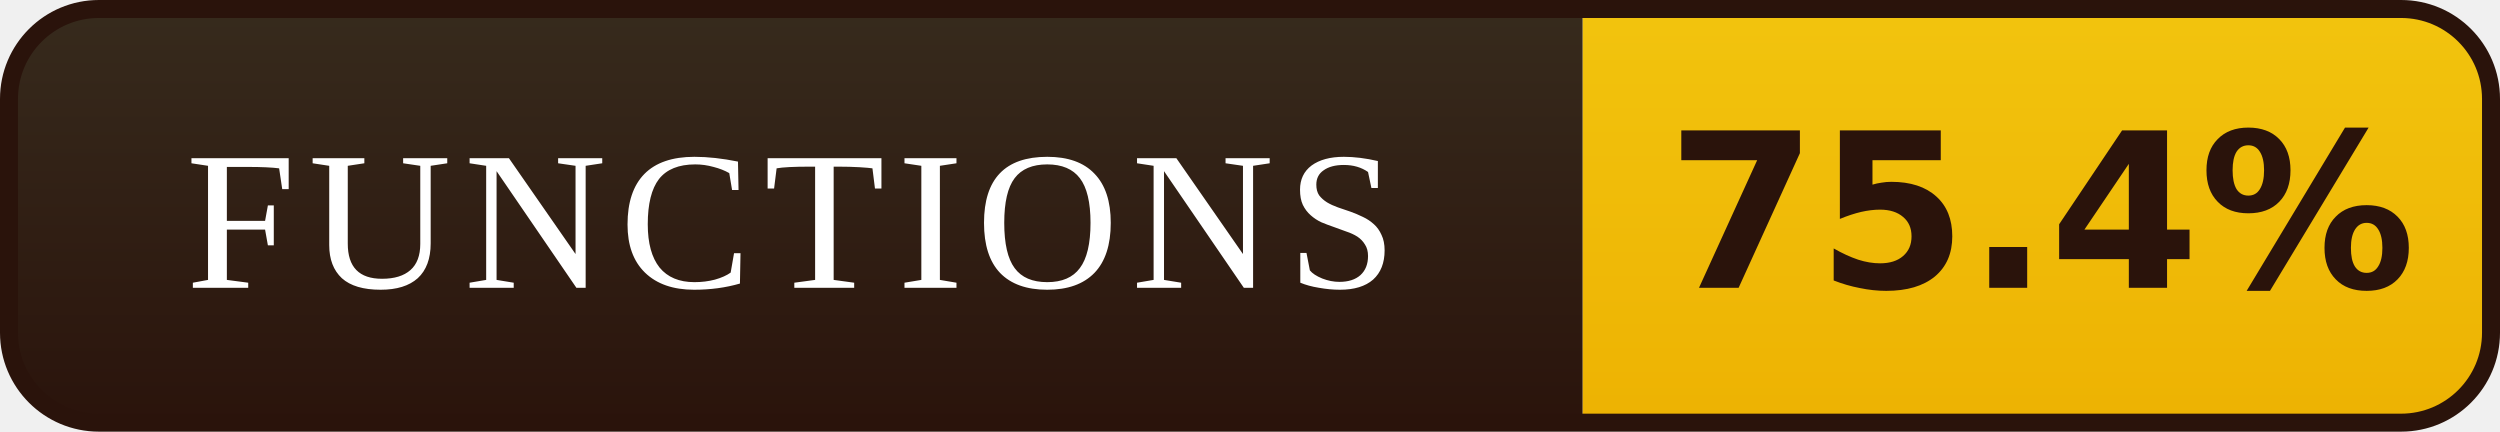
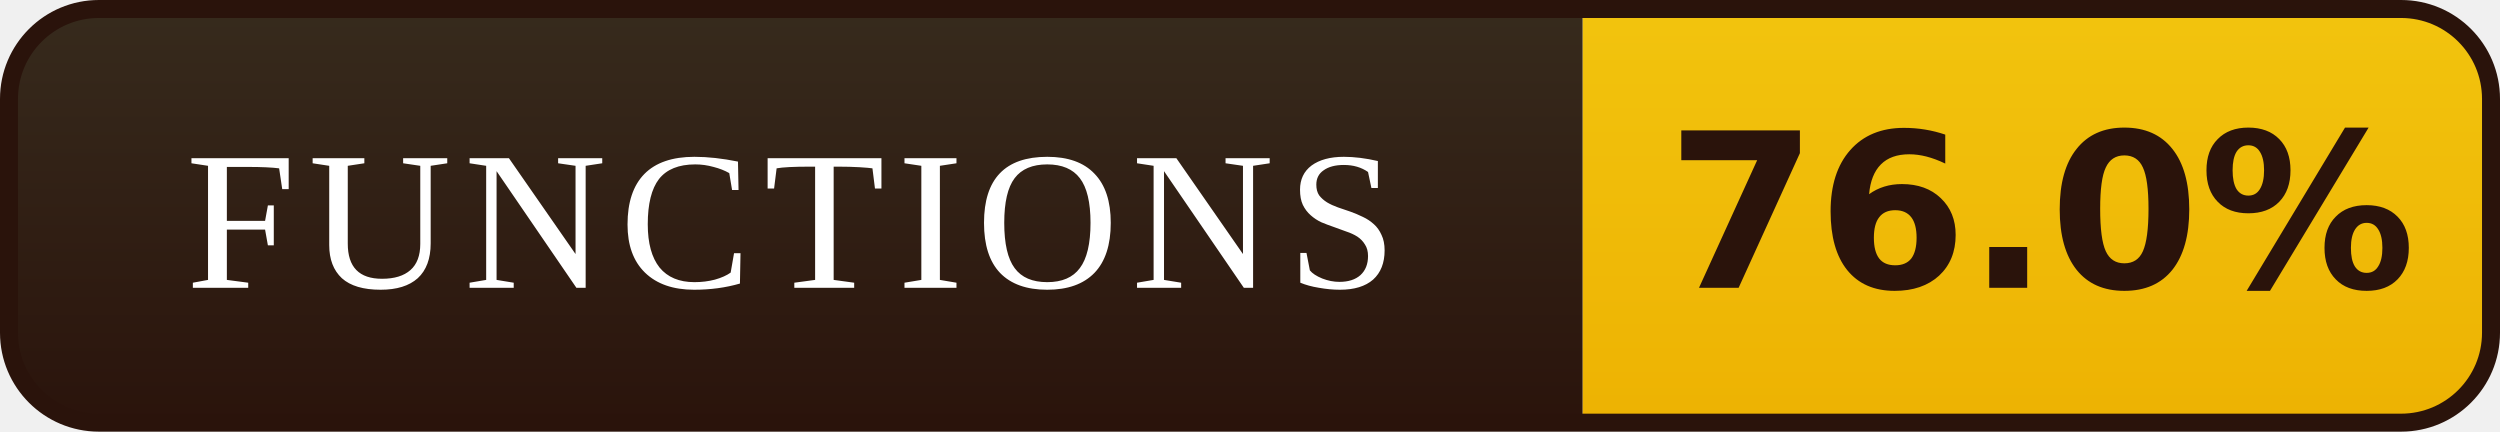
- <svg xmlns="http://www.w3.org/2000/svg" width="139" height="24" viewBox="0 0 139 24" role="img" aria-label="FUNCTIONS: 75.4%">
+ <svg xmlns="http://www.w3.org/2000/svg" width="139" height="24" viewBox="0 0 139 24" role="img" aria-label="FUNCTIONS: 76.0%">
  <defs>
    <linearGradient id="l" x1="0" y1="0" x2="0" y2="1">
      <stop offset="0" stop-color="#372B1D" />
      <stop offset="1" stop-color="#2A130B" />
    </linearGradient>
    <linearGradient id="v" x1="0" y1="0" x2="0" y2="1">
      <stop offset="0" stop-color="#F2C40E" />
      <stop offset="1" stop-color="#EDB202" />
    </linearGradient>
    <clipPath id="r">
      <rect x="0.5" y="0.5" width="138" height="23" rx="5" />
    </clipPath>
  </defs>
  <g clip-path="url(#r)">
    <rect width="88" height="24" fill="url(#l)" />
    <rect x="88" width="51" height="24" fill="url(#v)" />
  </g>
  <rect x="0.5" y="0.5" width="138" height="23" rx="5" fill="none" stroke="#2A130B" />
  <g font-family="Georgia,'Times New Roman',serif" font-size="11" letter-spacing="0.7" fill="#FFFFFF" text-anchor="middle">
    <text x="44.0" y="16">FUNCTIONS</text>
  </g>
  <g font-family="Verdana,'DejaVu Sans',sans-serif" font-size="12" font-weight="bold" fill="#2A130B" text-anchor="middle">
-     <text x="113.5" y="16">75.4%</text>
+     <text x="113.5" y="16">76.0%</text>
  </g>
</svg>
